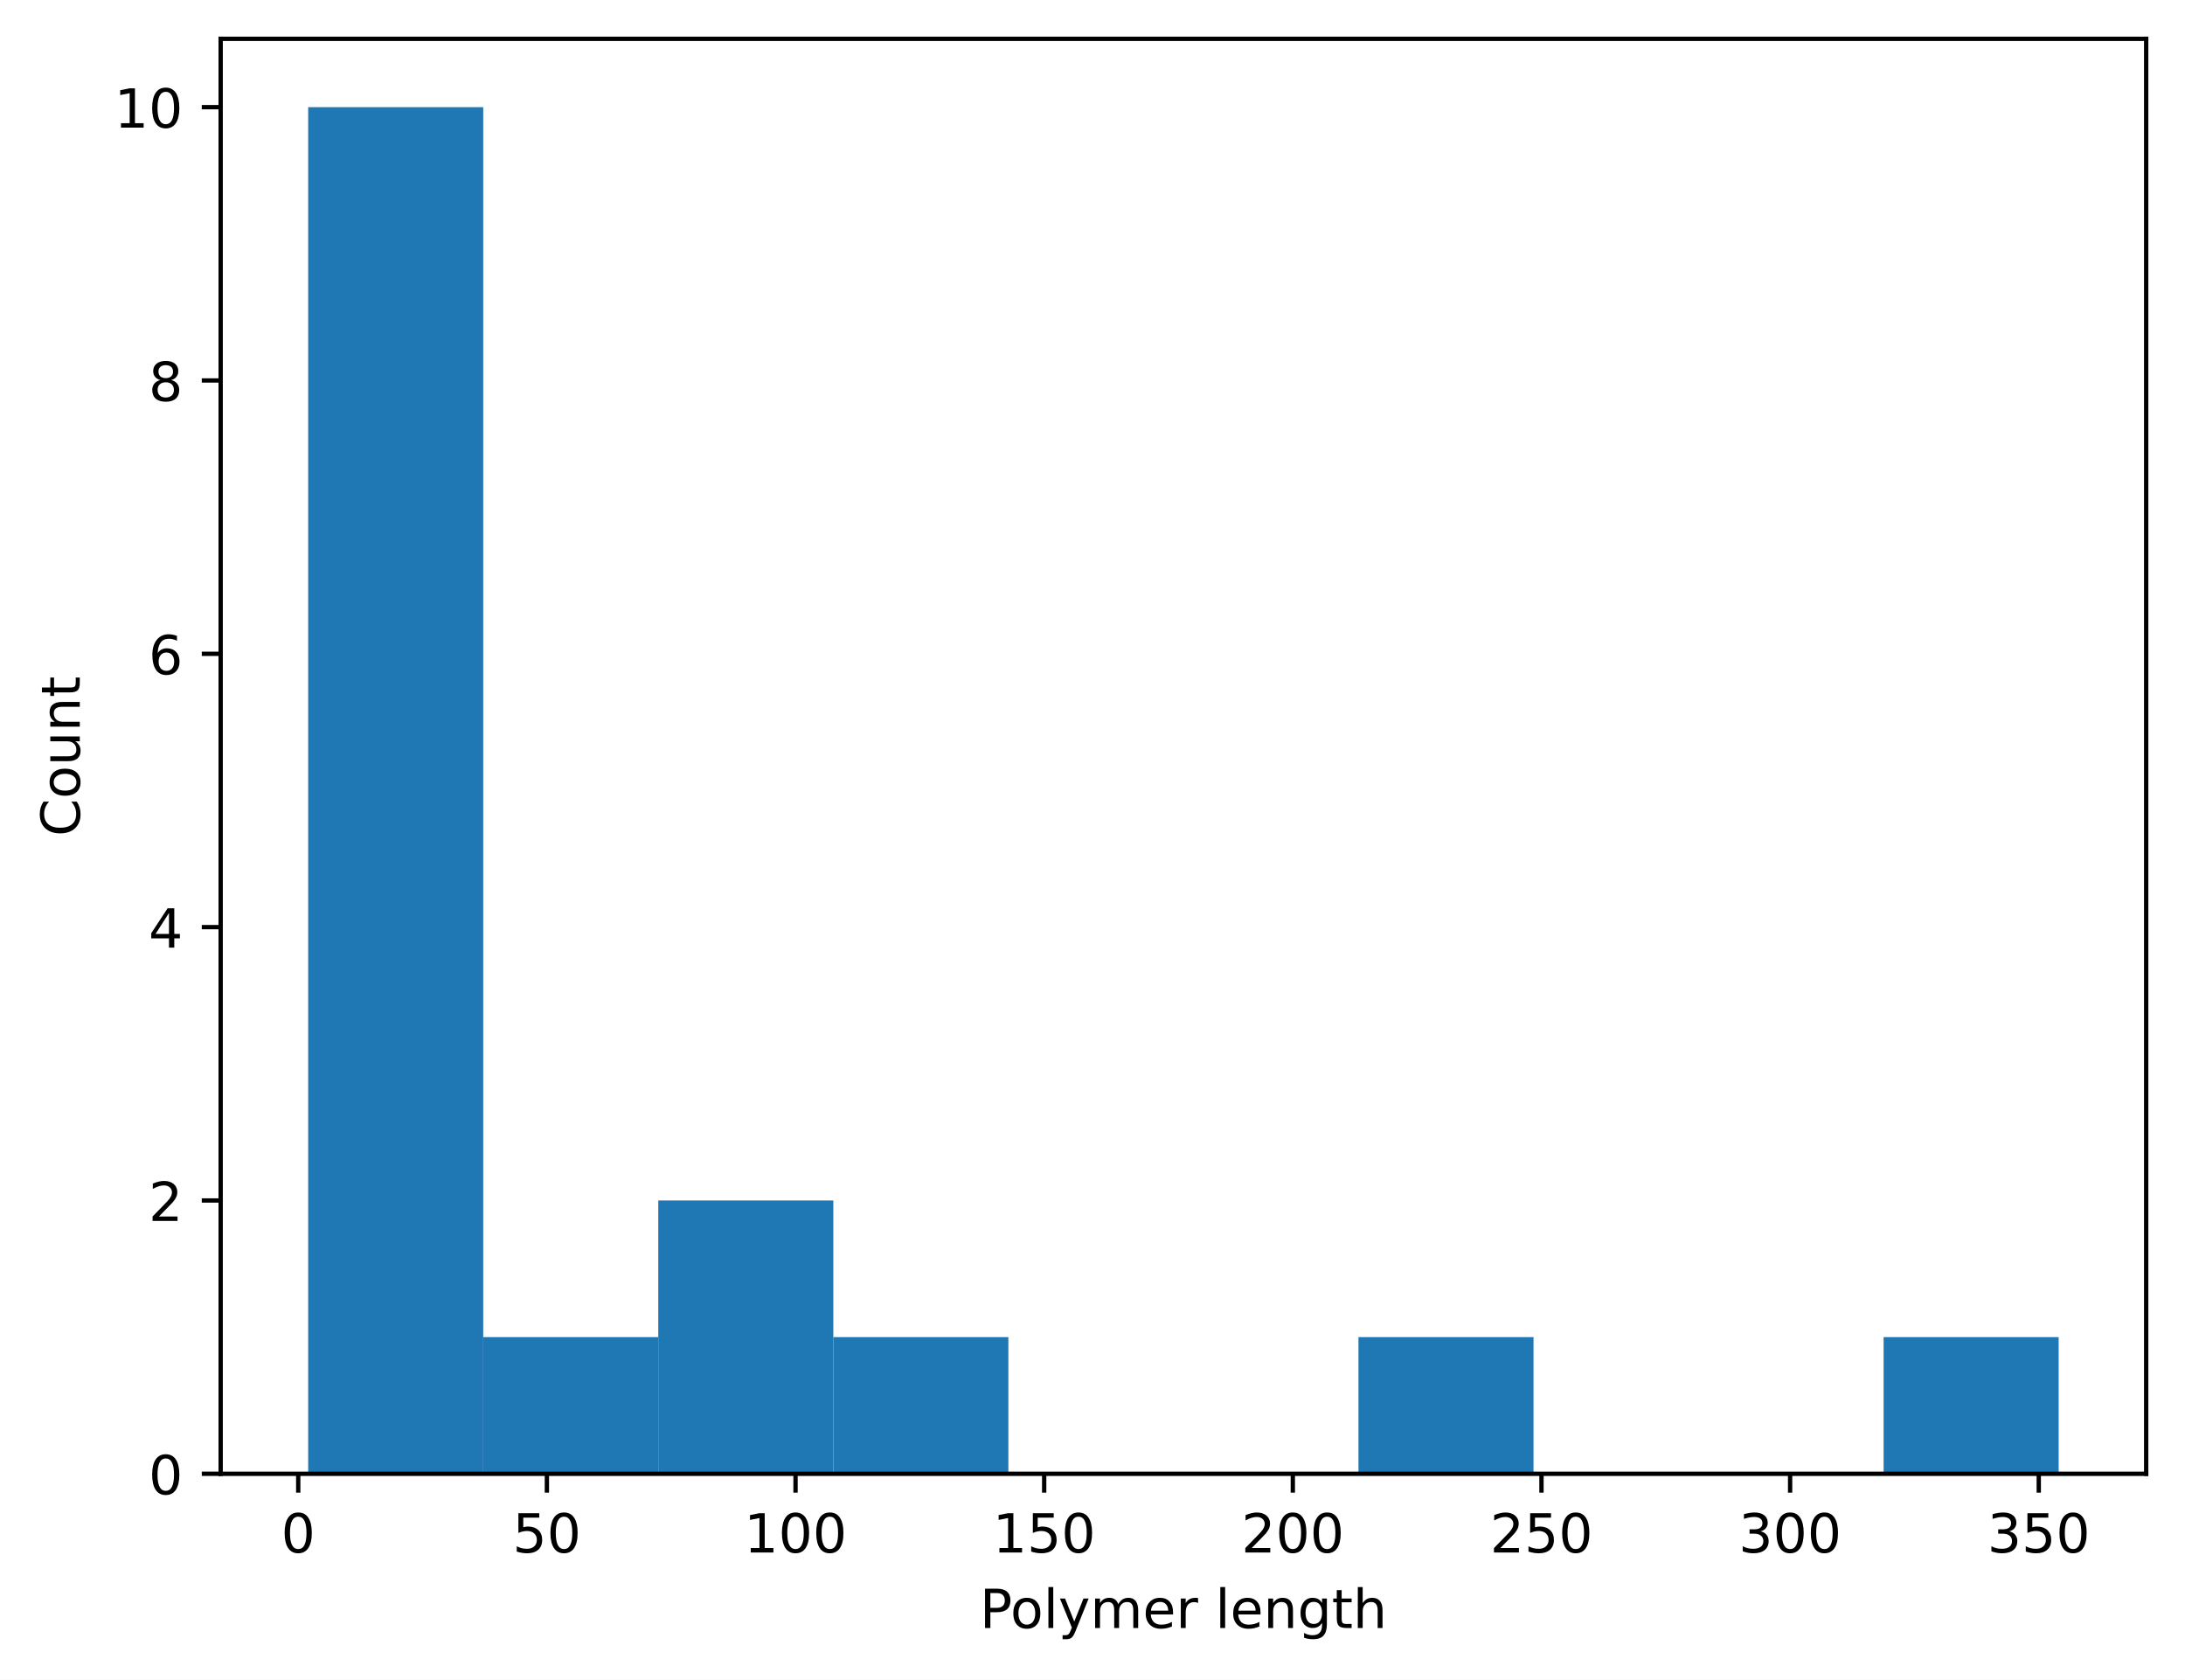
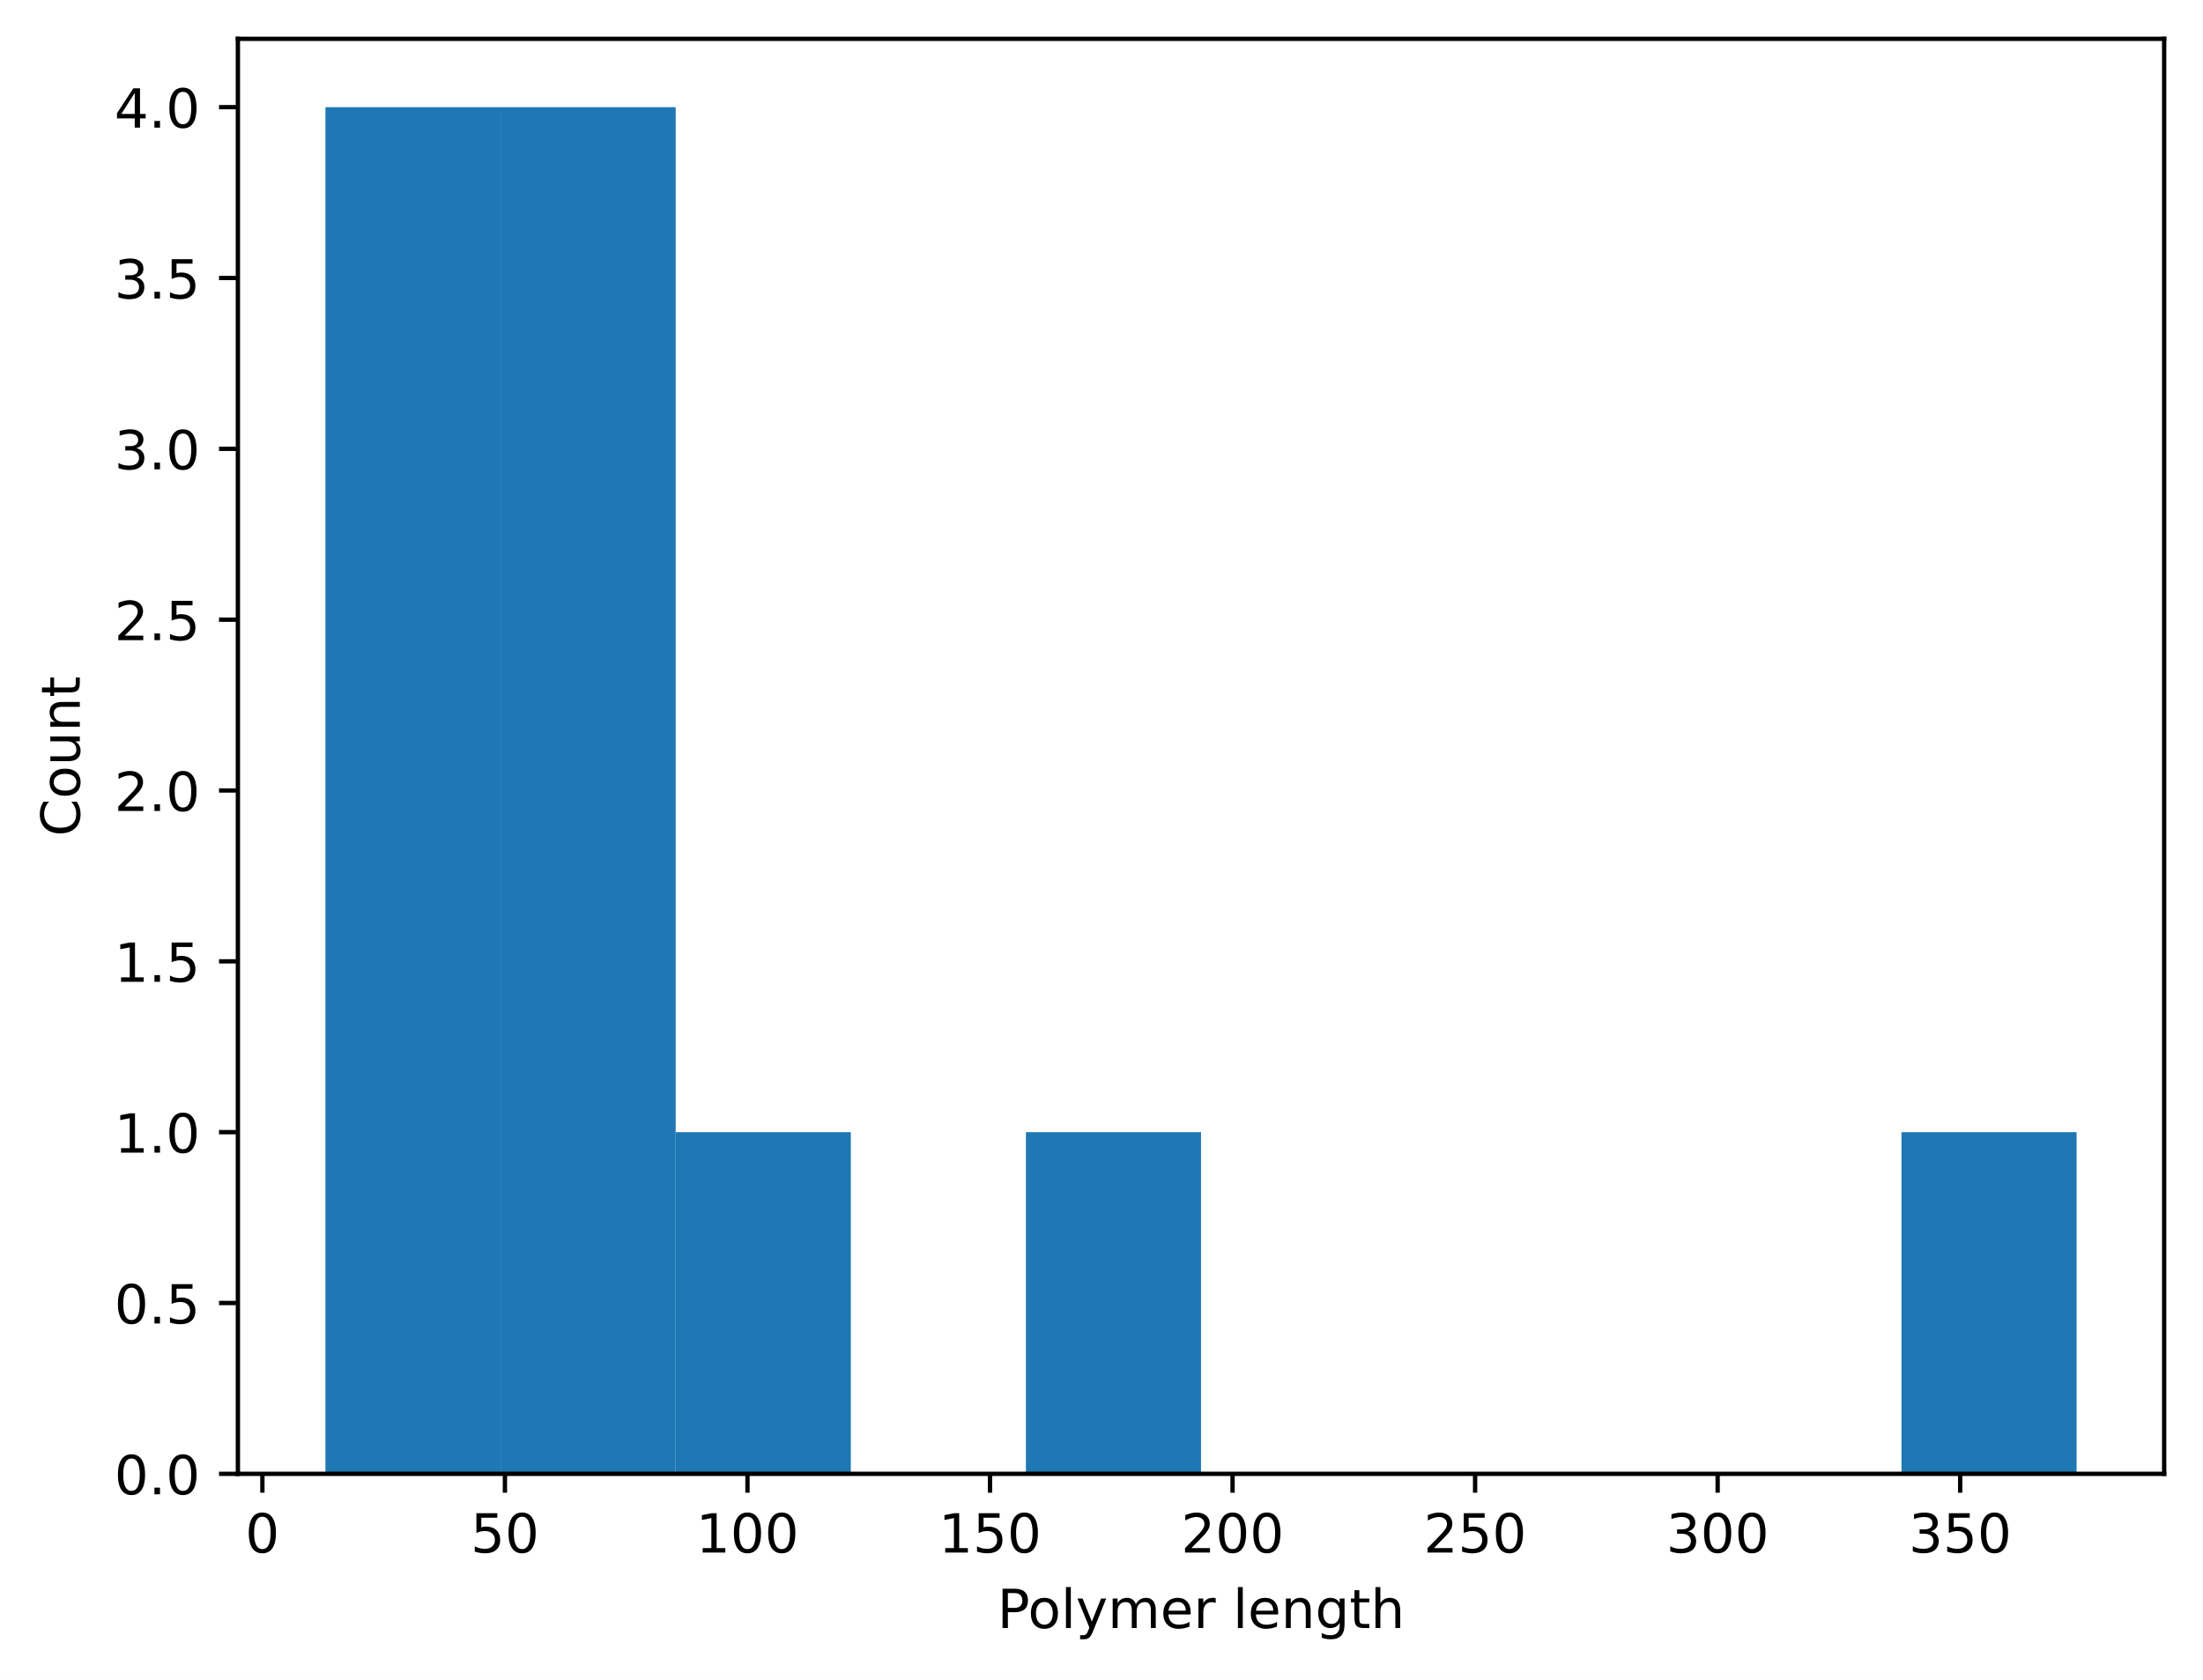
- <svg xmlns="http://www.w3.org/2000/svg" xmlns:xlink="http://www.w3.org/1999/xlink" width="405.245pt" height="311.513pt" viewBox="0 0 405.245 311.513" version="1.1">
+ <svg xmlns="http://www.w3.org/2000/svg" xmlns:xlink="http://www.w3.org/1999/xlink" width="408.423pt" height="311.513pt" viewBox="0 0 408.423 311.513" version="1.1">
  <defs>
    <style type="text/css">*{stroke-linejoin: round; stroke-linecap: butt}</style>
  </defs>
  <g id="figure_1">
    <g id="patch_1">
-       <path d="M 0 311.513  L 405.245 311.513  L 405.245 0  L 0 0  z " style="fill: #ffffff" />
+       <path d="M 0 311.513  L 408.423 311.513  L 408.423 0  L 0 0  z " style="fill: #ffffff" />
    </g>
    <g id="axes_1">
      <g id="patch_2">
-         <path d="M 40.925 273.312  L 398.045 273.312  L 398.045 7.2  L 40.925 7.2  z " style="fill: #ffffff" />
+         <path d="M 44.103 273.312  L 401.223 273.312  L 401.223 7.2  L 44.103 7.2  z " style="fill: #ffffff" />
      </g>
      <g id="patch_3">
-         <path d="M 57.158 273.312  L 89.623 273.312  L 89.623 19.872  L 57.158 19.872  z " clip-path="url(#pbf911265e2)" style="fill: #1f77b4" />
+         <path d="M 60.336 273.312  L 92.801 273.312  L 92.801 19.872  L 60.336 19.872  z " clip-path="url(#p13b871cee9)" style="fill: #1f77b4" />
      </g>
      <g id="patch_4">
-         <path d="M 89.623 273.312  L 122.089 273.312  L 122.089 247.968  L 89.623 247.968  z " clip-path="url(#pbf911265e2)" style="fill: #1f77b4" />
+         <path d="M 92.801 273.312  L 125.267 273.312  L 125.267 19.872  L 92.801 19.872  z " clip-path="url(#p13b871cee9)" style="fill: #1f77b4" />
      </g>
      <g id="patch_5">
-         <path d="M 122.089 273.312  L 154.554 273.312  L 154.554 222.624  L 122.089 222.624  z " clip-path="url(#pbf911265e2)" style="fill: #1f77b4" />
+         <path d="M 125.267 273.312  L 157.732 273.312  L 157.732 209.952  L 125.267 209.952  z " clip-path="url(#p13b871cee9)" style="fill: #1f77b4" />
      </g>
      <g id="patch_6">
-         <path d="M 154.554 273.312  L 187.02 273.312  L 187.02 247.968  L 154.554 247.968  z " clip-path="url(#pbf911265e2)" style="fill: #1f77b4" />
+         <path d="M 157.732 273.312  L 190.198 273.312  L 190.198 273.312  L 157.732 273.312  z " clip-path="url(#p13b871cee9)" style="fill: #1f77b4" />
      </g>
      <g id="patch_7">
-         <path d="M 187.02 273.312  L 219.485 273.312  L 219.485 273.312  L 187.02 273.312  z " clip-path="url(#pbf911265e2)" style="fill: #1f77b4" />
+         <path d="M 190.198 273.312  L 222.663 273.312  L 222.663 209.952  L 190.198 209.952  z " clip-path="url(#p13b871cee9)" style="fill: #1f77b4" />
      </g>
      <g id="patch_8">
-         <path d="M 219.485 273.312  L 251.95 273.312  L 251.95 273.312  L 219.485 273.312  z " clip-path="url(#pbf911265e2)" style="fill: #1f77b4" />
+         <path d="M 222.663 273.312  L 255.129 273.312  L 255.129 273.312  L 222.663 273.312  z " clip-path="url(#p13b871cee9)" style="fill: #1f77b4" />
      </g>
      <g id="patch_9">
-         <path d="M 251.95 273.312  L 284.416 273.312  L 284.416 247.968  L 251.95 247.968  z " clip-path="url(#pbf911265e2)" style="fill: #1f77b4" />
+         <path d="M 255.129 273.312  L 287.594 273.312  L 287.594 273.312  L 255.129 273.312  z " clip-path="url(#p13b871cee9)" style="fill: #1f77b4" />
      </g>
      <g id="patch_10">
-         <path d="M 284.416 273.312  L 316.881 273.312  L 316.881 273.312  L 284.416 273.312  z " clip-path="url(#pbf911265e2)" style="fill: #1f77b4" />
+         <path d="M 287.594 273.312  L 320.059 273.312  L 320.059 273.312  L 287.594 273.312  z " clip-path="url(#p13b871cee9)" style="fill: #1f77b4" />
      </g>
      <g id="patch_11">
-         <path d="M 316.881 273.312  L 349.347 273.312  L 349.347 273.312  L 316.881 273.312  z " clip-path="url(#pbf911265e2)" style="fill: #1f77b4" />
+         <path d="M 320.059 273.312  L 352.525 273.312  L 352.525 273.312  L 320.059 273.312  z " clip-path="url(#p13b871cee9)" style="fill: #1f77b4" />
      </g>
      <g id="patch_12">
-         <path d="M 349.347 273.312  L 381.812 273.312  L 381.812 247.968  L 349.347 247.968  z " clip-path="url(#pbf911265e2)" style="fill: #1f77b4" />
+         <path d="M 352.525 273.312  L 384.99 273.312  L 384.99 209.952  L 352.525 209.952  z " clip-path="url(#p13b871cee9)" style="fill: #1f77b4" />
      </g>
      <g id="matplotlib.axis_1">
        <g id="xtick_1">
          <g id="line2d_1">
            <defs>
-               <path id="me33f255005" d="M 0 0  L 0 3.5  " style="stroke: #000000; stroke-width: 0.8" />
+               <path id="m0b657fe5da" d="M 0 0  L 0 3.5  " style="stroke: #000000; stroke-width: 0.8" />
            </defs>
            <g>
-               <use xlink:href="#me33f255005" x="55.313" y="273.312" style="stroke: #000000; stroke-width: 0.8" />
+               <use xlink:href="#m0b657fe5da" x="48.645" y="273.312" style="stroke: #000000; stroke-width: 0.8" />
            </g>
          </g>
          <g id="text_1">
-             <g transform="translate(52.13185 287.9097) scale(0.1 -0.1)">
+             <g transform="translate(45.46344 287.9097) scale(0.1 -0.1)">
              <defs>
                <path id="DejaVuSans-13" d="M 2034 4250  Q 1547 4250 1301 3770  Q 1056 3291 1056 2328  Q 1056 1369 1301 889  Q 1547 409 2034 409  Q 2525 409 2770 889  Q 3016 1369 3016 2328  Q 3016 3291 2770 3770  Q 2525 4250 2034 4250  z M 2034 4750  Q 2819 4750 3233 4129  Q 3647 3509 3647 2328  Q 3647 1150 3233 529  Q 2819 -91 2034 -91  Q 1250 -91 836 529  Q 422 1150 422 2328  Q 422 3509 836 4129  Q 1250 4750 2034 4750  z " transform="scale(0.015625)" />
              </defs>
              <use xlink:href="#DejaVuSans-13" />
            </g>
          </g>
        </g>
        <g id="xtick_2">
          <g id="line2d_2">
            <g>
-               <use xlink:href="#me33f255005" x="101.429" y="273.312" style="stroke: #000000; stroke-width: 0.8" />
+               <use xlink:href="#m0b657fe5da" x="93.611" y="273.312" style="stroke: #000000; stroke-width: 0.8" />
            </g>
          </g>
          <g id="text_2">
-             <g transform="translate(95.0663 287.9097) scale(0.1 -0.1)">
+             <g transform="translate(87.24819 287.9097) scale(0.1 -0.1)">
              <defs>
                <path id="DejaVuSans-18" d="M 691 4666  L 3169 4666  L 3169 4134  L 1269 4134  L 1269 2991  Q 1406 3038 1543 3061  Q 1681 3084 1819 3084  Q 2600 3084 3056 2656  Q 3513 2228 3513 1497  Q 3513 744 3044 326  Q 2575 -91 1722 -91  Q 1428 -91 1123 -41  Q 819 9 494 109  L 494 744  Q 775 591 1075 516  Q 1375 441 1709 441  Q 2250 441 2565 725  Q 2881 1009 2881 1497  Q 2881 1984 2565 2268  Q 2250 2553 1709 2553  Q 1456 2553 1204 2497  Q 953 2441 691 2322  L 691 4666  z " transform="scale(0.015625)" />
              </defs>
              <use xlink:href="#DejaVuSans-18" />
              <use xlink:href="#DejaVuSans-13" transform="translate(63.625 0)" />
            </g>
          </g>
        </g>
        <g id="xtick_3">
          <g id="line2d_3">
            <g>
-               <use xlink:href="#me33f255005" x="147.545" y="273.312" style="stroke: #000000; stroke-width: 0.8" />
+               <use xlink:href="#m0b657fe5da" x="138.577" y="273.312" style="stroke: #000000; stroke-width: 0.8" />
            </g>
          </g>
          <g id="text_3">
-             <g transform="translate(138.0008 287.9097) scale(0.1 -0.1)">
+             <g transform="translate(129.0329 287.9097) scale(0.1 -0.1)">
              <defs>
                <path id="DejaVuSans-14" d="M 794 531  L 1825 531  L 1825 4091  L 703 3866  L 703 4441  L 1819 4666  L 2450 4666  L 2450 531  L 3481 531  L 3481 0  L 794 0  L 794 531  z " transform="scale(0.015625)" />
              </defs>
              <use xlink:href="#DejaVuSans-14" />
              <use xlink:href="#DejaVuSans-13" transform="translate(63.625 0)" />
              <use xlink:href="#DejaVuSans-13" transform="translate(127.25 0)" />
            </g>
          </g>
        </g>
        <g id="xtick_4">
          <g id="line2d_4">
            <g>
-               <use xlink:href="#me33f255005" x="193.66" y="273.312" style="stroke: #000000; stroke-width: 0.8" />
+               <use xlink:href="#m0b657fe5da" x="183.543" y="273.312" style="stroke: #000000; stroke-width: 0.8" />
            </g>
          </g>
          <g id="text_4">
-             <g transform="translate(184.1165 287.9097) scale(0.1 -0.1)">
+             <g transform="translate(173.999 287.9097) scale(0.1 -0.1)">
              <use xlink:href="#DejaVuSans-14" />
              <use xlink:href="#DejaVuSans-18" transform="translate(63.625 0)" />
              <use xlink:href="#DejaVuSans-13" transform="translate(127.25 0)" />
            </g>
          </g>
        </g>
        <g id="xtick_5">
          <g id="line2d_5">
            <g>
-               <use xlink:href="#me33f255005" x="239.776" y="273.312" style="stroke: #000000; stroke-width: 0.8" />
+               <use xlink:href="#m0b657fe5da" x="228.509" y="273.312" style="stroke: #000000; stroke-width: 0.8" />
            </g>
          </g>
          <g id="text_5">
-             <g transform="translate(230.2322 287.9097) scale(0.1 -0.1)">
+             <g transform="translate(218.965 287.9097) scale(0.1 -0.1)">
              <defs>
                <path id="DejaVuSans-15" d="M 1228 531  L 3431 531  L 3431 0  L 469 0  L 469 531  Q 828 903 1448 1529  Q 2069 2156 2228 2338  Q 2531 2678 2651 2914  Q 2772 3150 2772 3378  Q 2772 3750 2511 3984  Q 2250 4219 1831 4219  Q 1534 4219 1204 4116  Q 875 4013 500 3803  L 500 4441  Q 881 4594 1212 4672  Q 1544 4750 1819 4750  Q 2544 4750 2975 4387  Q 3406 4025 3406 3419  Q 3406 3131 3298 2873  Q 3191 2616 2906 2266  Q 2828 2175 2409 1742  Q 1991 1309 1228 531  z " transform="scale(0.015625)" />
              </defs>
              <use xlink:href="#DejaVuSans-15" />
              <use xlink:href="#DejaVuSans-13" transform="translate(63.625 0)" />
              <use xlink:href="#DejaVuSans-13" transform="translate(127.25 0)" />
            </g>
          </g>
        </g>
        <g id="xtick_6">
          <g id="line2d_6">
            <g>
-               <use xlink:href="#me33f255005" x="285.892" y="273.312" style="stroke: #000000; stroke-width: 0.8" />
+               <use xlink:href="#m0b657fe5da" x="273.475" y="273.312" style="stroke: #000000; stroke-width: 0.8" />
            </g>
          </g>
          <g id="text_6">
-             <g transform="translate(276.3479 287.9097) scale(0.1 -0.1)">
+             <g transform="translate(263.931 287.9097) scale(0.1 -0.1)">
              <use xlink:href="#DejaVuSans-15" />
              <use xlink:href="#DejaVuSans-18" transform="translate(63.625 0)" />
              <use xlink:href="#DejaVuSans-13" transform="translate(127.25 0)" />
            </g>
          </g>
        </g>
        <g id="xtick_7">
          <g id="line2d_7">
            <g>
-               <use xlink:href="#me33f255005" x="332.007" y="273.312" style="stroke: #000000; stroke-width: 0.8" />
+               <use xlink:href="#m0b657fe5da" x="318.441" y="273.312" style="stroke: #000000; stroke-width: 0.8" />
            </g>
          </g>
          <g id="text_7">
-             <g transform="translate(322.4636 287.9097) scale(0.1 -0.1)">
+             <g transform="translate(308.897 287.9097) scale(0.1 -0.1)">
              <defs>
                <path id="DejaVuSans-16" d="M 2597 2516  Q 3050 2419 3304 2112  Q 3559 1806 3559 1356  Q 3559 666 3084 287  Q 2609 -91 1734 -91  Q 1441 -91 1130 -33  Q 819 25 488 141  L 488 750  Q 750 597 1062 519  Q 1375 441 1716 441  Q 2309 441 2620 675  Q 2931 909 2931 1356  Q 2931 1769 2642 2001  Q 2353 2234 1838 2234  L 1294 2234  L 1294 2753  L 1863 2753  Q 2328 2753 2575 2939  Q 2822 3125 2822 3475  Q 2822 3834 2567 4026  Q 2313 4219 1838 4219  Q 1578 4219 1281 4162  Q 984 4106 628 3988  L 628 4550  Q 988 4650 1302 4700  Q 1616 4750 1894 4750  Q 2613 4750 3031 4423  Q 3450 4097 3450 3541  Q 3450 3153 3228 2886  Q 3006 2619 2597 2516  z " transform="scale(0.015625)" />
              </defs>
              <use xlink:href="#DejaVuSans-16" />
              <use xlink:href="#DejaVuSans-13" transform="translate(63.625 0)" />
              <use xlink:href="#DejaVuSans-13" transform="translate(127.25 0)" />
            </g>
          </g>
        </g>
        <g id="xtick_8">
          <g id="line2d_8">
            <g>
-               <use xlink:href="#me33f255005" x="378.123" y="273.312" style="stroke: #000000; stroke-width: 0.8" />
+               <use xlink:href="#m0b657fe5da" x="363.407" y="273.312" style="stroke: #000000; stroke-width: 0.8" />
            </g>
          </g>
          <g id="text_8">
-             <g transform="translate(368.5793 287.9097) scale(0.1 -0.1)">
+             <g transform="translate(353.863 287.9097) scale(0.1 -0.1)">
              <use xlink:href="#DejaVuSans-16" />
              <use xlink:href="#DejaVuSans-18" transform="translate(63.625 0)" />
              <use xlink:href="#DejaVuSans-13" transform="translate(127.25 0)" />
            </g>
          </g>
        </g>
        <g id="text_9">
-           <g transform="translate(181.7116 301.9104) scale(0.1 -0.1)">
+           <g transform="translate(184.8897 301.9104) scale(0.1 -0.1)">
            <defs>
              <path id="DejaVuSans-33" d="M 1259 4147  L 1259 2394  L 2053 2394  Q 2494 2394 2734 2622  Q 2975 2850 2975 3272  Q 2975 3691 2734 3919  Q 2494 4147 2053 4147  L 1259 4147  z M 628 4666  L 2053 4666  Q 2838 4666 3239 4311  Q 3641 3956 3641 3272  Q 3641 2581 3239 2228  Q 2838 1875 2053 1875  L 1259 1875  L 1259 0  L 628 0  L 628 4666  z " transform="scale(0.015625)" />
              <path id="DejaVuSans-52" d="M 1959 3097  Q 1497 3097 1228 2736  Q 959 2375 959 1747  Q 959 1119 1226 758  Q 1494 397 1959 397  Q 2419 397 2687 759  Q 2956 1122 2956 1747  Q 2956 2369 2687 2733  Q 2419 3097 1959 3097  z M 1959 3584  Q 2709 3584 3137 3096  Q 3566 2609 3566 1747  Q 3566 888 3137 398  Q 2709 -91 1959 -91  Q 1206 -91 779 398  Q 353 888 353 1747  Q 353 2609 779 3096  Q 1206 3584 1959 3584  z " transform="scale(0.015625)" />
              <path id="DejaVuSans-4f" d="M 603 4863  L 1178 4863  L 1178 0  L 603 0  L 603 4863  z " transform="scale(0.015625)" />
              <path id="DejaVuSans-5c" d="M 2059 -325  Q 1816 -950 1584 -1140  Q 1353 -1331 966 -1331  L 506 -1331  L 506 -850  L 844 -850  Q 1081 -850 1212 -737  Q 1344 -625 1503 -206  L 1606 56  L 191 3500  L 800 3500  L 1894 763  L 2988 3500  L 3597 3500  L 2059 -325  z " transform="scale(0.015625)" />
              <path id="DejaVuSans-50" d="M 3328 2828  Q 3544 3216 3844 3400  Q 4144 3584 4550 3584  Q 5097 3584 5394 3201  Q 5691 2819 5691 2113  L 5691 0  L 5113 0  L 5113 2094  Q 5113 2597 4934 2840  Q 4756 3084 4391 3084  Q 3944 3084 3684 2787  Q 3425 2491 3425 1978  L 3425 0  L 2847 0  L 2847 2094  Q 2847 2600 2669 2842  Q 2491 3084 2119 3084  Q 1678 3084 1418 2786  Q 1159 2488 1159 1978  L 1159 0  L 581 0  L 581 3500  L 1159 3500  L 1159 2956  Q 1356 3278 1631 3431  Q 1906 3584 2284 3584  Q 2666 3584 2933 3390  Q 3200 3197 3328 2828  z " transform="scale(0.015625)" />
              <path id="DejaVuSans-48" d="M 3597 1894  L 3597 1613  L 953 1613  Q 991 1019 1311 708  Q 1631 397 2203 397  Q 2534 397 2845 478  Q 3156 559 3463 722  L 3463 178  Q 3153 47 2828 -22  Q 2503 -91 2169 -91  Q 1331 -91 842 396  Q 353 884 353 1716  Q 353 2575 817 3079  Q 1281 3584 2069 3584  Q 2775 3584 3186 3129  Q 3597 2675 3597 1894  z M 3022 2063  Q 3016 2534 2758 2815  Q 2500 3097 2075 3097  Q 1594 3097 1305 2825  Q 1016 2553 972 2059  L 3022 2063  z " transform="scale(0.015625)" />
              <path id="DejaVuSans-55" d="M 2631 2963  Q 2534 3019 2420 3045  Q 2306 3072 2169 3072  Q 1681 3072 1420 2755  Q 1159 2438 1159 1844  L 1159 0  L 581 0  L 581 3500  L 1159 3500  L 1159 2956  Q 1341 3275 1631 3429  Q 1922 3584 2338 3584  Q 2397 3584 2469 3576  Q 2541 3569 2628 3553  L 2631 2963  z " transform="scale(0.015625)" />
              <path id="DejaVuSans-3" transform="scale(0.015625)" />
              <path id="DejaVuSans-51" d="M 3513 2113  L 3513 0  L 2938 0  L 2938 2094  Q 2938 2591 2744 2837  Q 2550 3084 2163 3084  Q 1697 3084 1428 2787  Q 1159 2491 1159 1978  L 1159 0  L 581 0  L 581 3500  L 1159 3500  L 1159 2956  Q 1366 3272 1645 3428  Q 1925 3584 2291 3584  Q 2894 3584 3203 3211  Q 3513 2838 3513 2113  z " transform="scale(0.015625)" />
              <path id="DejaVuSans-4a" d="M 2906 1791  Q 2906 2416 2648 2759  Q 2391 3103 1925 3103  Q 1463 3103 1205 2759  Q 947 2416 947 1791  Q 947 1169 1205 825  Q 1463 481 1925 481  Q 2391 481 2648 825  Q 2906 1169 2906 1791  z M 3481 434  Q 3481 -459 3084 -895  Q 2688 -1331 1869 -1331  Q 1566 -1331 1297 -1286  Q 1028 -1241 775 -1147  L 775 -588  Q 1028 -725 1275 -790  Q 1522 -856 1778 -856  Q 2344 -856 2625 -561  Q 2906 -266 2906 331  L 2906 616  Q 2728 306 2450 153  Q 2172 0 1784 0  Q 1141 0 747 490  Q 353 981 353 1791  Q 353 2603 747 3093  Q 1141 3584 1784 3584  Q 2172 3584 2450 3431  Q 2728 3278 2906 2969  L 2906 3500  L 3481 3500  L 3481 434  z " transform="scale(0.015625)" />
              <path id="DejaVuSans-57" d="M 1172 4494  L 1172 3500  L 2356 3500  L 2356 3053  L 1172 3053  L 1172 1153  Q 1172 725 1289 603  Q 1406 481 1766 481  L 2356 481  L 2356 0  L 1766 0  Q 1100 0 847 248  Q 594 497 594 1153  L 594 3053  L 172 3053  L 172 3500  L 594 3500  L 594 4494  L 1172 4494  z " transform="scale(0.015625)" />
              <path id="DejaVuSans-4b" d="M 3513 2113  L 3513 0  L 2938 0  L 2938 2094  Q 2938 2591 2744 2837  Q 2550 3084 2163 3084  Q 1697 3084 1428 2787  Q 1159 2491 1159 1978  L 1159 0  L 581 0  L 581 4863  L 1159 4863  L 1159 2956  Q 1366 3272 1645 3428  Q 1925 3584 2291 3584  Q 2894 3584 3203 3211  Q 3513 2838 3513 2113  z " transform="scale(0.015625)" />
            </defs>
            <use xlink:href="#DejaVuSans-33" />
            <use xlink:href="#DejaVuSans-52" transform="translate(56.73438 0)" />
            <use xlink:href="#DejaVuSans-4f" transform="translate(117.9219 0)" />
            <use xlink:href="#DejaVuSans-5c" transform="translate(145.7031 0)" />
            <use xlink:href="#DejaVuSans-50" transform="translate(204.8906 0)" />
            <use xlink:href="#DejaVuSans-48" transform="translate(302.2969 0)" />
            <use xlink:href="#DejaVuSans-55" transform="translate(363.8281 0)" />
            <use xlink:href="#DejaVuSans-3" transform="translate(404.9375 0)" />
            <use xlink:href="#DejaVuSans-4f" transform="translate(436.7188 0)" />
            <use xlink:href="#DejaVuSans-48" transform="translate(464.5 0)" />
            <use xlink:href="#DejaVuSans-51" transform="translate(526.0312 0)" />
            <use xlink:href="#DejaVuSans-4a" transform="translate(589.4062 0)" />
            <use xlink:href="#DejaVuSans-57" transform="translate(652.8906 0)" />
            <use xlink:href="#DejaVuSans-4b" transform="translate(692.0938 0)" />
          </g>
        </g>
      </g>
      <g id="matplotlib.axis_2">
        <g id="ytick_1">
          <g id="line2d_9">
            <defs>
-               <path id="m5632bf2919" d="M 0 0  L -3.5 0  " style="stroke: #000000; stroke-width: 0.8" />
+               <path id="m110cb512e0" d="M 0 0  L -3.5 0  " style="stroke: #000000; stroke-width: 0.8" />
            </defs>
            <g>
-               <use xlink:href="#m5632bf2919" x="40.925" y="273.312" style="stroke: #000000; stroke-width: 0.8" />
+               <use xlink:href="#m110cb512e0" x="44.103" y="273.312" style="stroke: #000000; stroke-width: 0.8" />
            </g>
          </g>
          <g id="text_10">
-             <g transform="translate(27.5625 277.1108) scale(0.1 -0.1)">
+             <g transform="translate(21.2 277.1108) scale(0.1 -0.1)">
+               <defs>
+                 <path id="DejaVuSans-11" d="M 684 794  L 1344 794  L 1344 0  L 684 0  L 684 794  z " transform="scale(0.015625)" />
+               </defs>
              <use xlink:href="#DejaVuSans-13" />
+               <use xlink:href="#DejaVuSans-11" transform="translate(63.625 0)" />
+               <use xlink:href="#DejaVuSans-13" transform="translate(95.40625 0)" />
            </g>
          </g>
        </g>
        <g id="ytick_2">
          <g id="line2d_10">
            <g>
-               <use xlink:href="#m5632bf2919" x="40.925" y="222.624" style="stroke: #000000; stroke-width: 0.8" />
+               <use xlink:href="#m110cb512e0" x="44.103" y="241.632" style="stroke: #000000; stroke-width: 0.8" />
            </g>
          </g>
          <g id="text_11">
-             <g transform="translate(27.5625 226.4228) scale(0.1 -0.1)">
-               <use xlink:href="#DejaVuSans-15" />
+             <g transform="translate(21.2 245.4308) scale(0.1 -0.1)">
+               <use xlink:href="#DejaVuSans-13" />
+               <use xlink:href="#DejaVuSans-11" transform="translate(63.625 0)" />
+               <use xlink:href="#DejaVuSans-18" transform="translate(95.40625 0)" />
            </g>
          </g>
        </g>
        <g id="ytick_3">
          <g id="line2d_11">
            <g>
-               <use xlink:href="#m5632bf2919" x="40.925" y="171.936" style="stroke: #000000; stroke-width: 0.8" />
+               <use xlink:href="#m110cb512e0" x="44.103" y="209.952" style="stroke: #000000; stroke-width: 0.8" />
            </g>
          </g>
          <g id="text_12">
-             <g transform="translate(27.5625 175.7348) scale(0.1 -0.1)">
-               <defs>
-                 <path id="DejaVuSans-17" d="M 2419 4116  L 825 1625  L 2419 1625  L 2419 4116  z M 2253 4666  L 3047 4666  L 3047 1625  L 3713 1625  L 3713 1100  L 3047 1100  L 3047 0  L 2419 0  L 2419 1100  L 313 1100  L 313 1709  L 2253 4666  z " transform="scale(0.015625)" />
-               </defs>
-               <use xlink:href="#DejaVuSans-17" />
+             <g transform="translate(21.2 213.7508) scale(0.1 -0.1)">
+               <use xlink:href="#DejaVuSans-14" />
+               <use xlink:href="#DejaVuSans-11" transform="translate(63.625 0)" />
+               <use xlink:href="#DejaVuSans-13" transform="translate(95.40625 0)" />
            </g>
          </g>
        </g>
        <g id="ytick_4">
          <g id="line2d_12">
            <g>
-               <use xlink:href="#m5632bf2919" x="40.925" y="121.248" style="stroke: #000000; stroke-width: 0.8" />
+               <use xlink:href="#m110cb512e0" x="44.103" y="178.272" style="stroke: #000000; stroke-width: 0.8" />
            </g>
          </g>
          <g id="text_13">
-             <g transform="translate(27.5625 125.0468) scale(0.1 -0.1)">
-               <defs>
-                 <path id="DejaVuSans-19" d="M 2113 2584  Q 1688 2584 1439 2293  Q 1191 2003 1191 1497  Q 1191 994 1439 701  Q 1688 409 2113 409  Q 2538 409 2786 701  Q 3034 994 3034 1497  Q 3034 2003 2786 2293  Q 2538 2584 2113 2584  z M 3366 4563  L 3366 3988  Q 3128 4100 2886 4159  Q 2644 4219 2406 4219  Q 1781 4219 1451 3797  Q 1122 3375 1075 2522  Q 1259 2794 1537 2939  Q 1816 3084 2150 3084  Q 2853 3084 3261 2657  Q 3669 2231 3669 1497  Q 3669 778 3244 343  Q 2819 -91 2113 -91  Q 1303 -91 875 529  Q 447 1150 447 2328  Q 447 3434 972 4092  Q 1497 4750 2381 4750  Q 2619 4750 2861 4703  Q 3103 4656 3366 4563  z " transform="scale(0.015625)" />
-               </defs>
-               <use xlink:href="#DejaVuSans-19" />
+             <g transform="translate(21.2 182.0708) scale(0.1 -0.1)">
+               <use xlink:href="#DejaVuSans-14" />
+               <use xlink:href="#DejaVuSans-11" transform="translate(63.625 0)" />
+               <use xlink:href="#DejaVuSans-18" transform="translate(95.40625 0)" />
            </g>
          </g>
        </g>
        <g id="ytick_5">
          <g id="line2d_13">
            <g>
-               <use xlink:href="#m5632bf2919" x="40.925" y="70.56" style="stroke: #000000; stroke-width: 0.8" />
+               <use xlink:href="#m110cb512e0" x="44.103" y="146.592" style="stroke: #000000; stroke-width: 0.8" />
            </g>
          </g>
          <g id="text_14">
-             <g transform="translate(27.5625 74.35883) scale(0.1 -0.1)">
-               <defs>
-                 <path id="DejaVuSans-1b" d="M 2034 2216  Q 1584 2216 1326 1975  Q 1069 1734 1069 1313  Q 1069 891 1326 650  Q 1584 409 2034 409  Q 2484 409 2743 651  Q 3003 894 3003 1313  Q 3003 1734 2745 1975  Q 2488 2216 2034 2216  z M 1403 2484  Q 997 2584 770 2862  Q 544 3141 544 3541  Q 544 4100 942 4425  Q 1341 4750 2034 4750  Q 2731 4750 3128 4425  Q 3525 4100 3525 3541  Q 3525 3141 3298 2862  Q 3072 2584 2669 2484  Q 3125 2378 3379 2068  Q 3634 1759 3634 1313  Q 3634 634 3220 271  Q 2806 -91 2034 -91  Q 1263 -91 848 271  Q 434 634 434 1313  Q 434 1759 690 2068  Q 947 2378 1403 2484  z M 1172 3481  Q 1172 3119 1398 2916  Q 1625 2713 2034 2713  Q 2441 2713 2670 2916  Q 2900 3119 2900 3481  Q 2900 3844 2670 4047  Q 2441 4250 2034 4250  Q 1625 4250 1398 4047  Q 1172 3844 1172 3481  z " transform="scale(0.015625)" />
-               </defs>
-               <use xlink:href="#DejaVuSans-1b" />
+             <g transform="translate(21.2 150.3908) scale(0.1 -0.1)">
+               <use xlink:href="#DejaVuSans-15" />
+               <use xlink:href="#DejaVuSans-11" transform="translate(63.625 0)" />
+               <use xlink:href="#DejaVuSans-13" transform="translate(95.40625 0)" />
            </g>
          </g>
        </g>
        <g id="ytick_6">
          <g id="line2d_14">
            <g>
-               <use xlink:href="#m5632bf2919" x="40.925" y="19.872" style="stroke: #000000; stroke-width: 0.8" />
+               <use xlink:href="#m110cb512e0" x="44.103" y="114.912" style="stroke: #000000; stroke-width: 0.8" />
            </g>
          </g>
          <g id="text_15">
+             <g transform="translate(21.2 118.7108) scale(0.1 -0.1)">
+               <use xlink:href="#DejaVuSans-15" />
+               <use xlink:href="#DejaVuSans-11" transform="translate(63.625 0)" />
+               <use xlink:href="#DejaVuSans-18" transform="translate(95.40625 0)" />
+             </g>
+           </g>
+         </g>
+         <g id="ytick_7">
+           <g id="line2d_15">
+             <g>
+               <use xlink:href="#m110cb512e0" x="44.103" y="83.232" style="stroke: #000000; stroke-width: 0.8" />
+             </g>
+           </g>
+           <g id="text_16">
+             <g transform="translate(21.2 87.03083) scale(0.1 -0.1)">
+               <use xlink:href="#DejaVuSans-16" />
+               <use xlink:href="#DejaVuSans-11" transform="translate(63.625 0)" />
+               <use xlink:href="#DejaVuSans-13" transform="translate(95.40625 0)" />
+             </g>
+           </g>
+         </g>
+         <g id="ytick_8">
+           <g id="line2d_16">
+             <g>
+               <use xlink:href="#m110cb512e0" x="44.103" y="51.552" style="stroke: #000000; stroke-width: 0.8" />
+             </g>
+           </g>
+           <g id="text_17">
+             <g transform="translate(21.2 55.35083) scale(0.1 -0.1)">
+               <use xlink:href="#DejaVuSans-16" />
+               <use xlink:href="#DejaVuSans-11" transform="translate(63.625 0)" />
+               <use xlink:href="#DejaVuSans-18" transform="translate(95.40625 0)" />
+             </g>
+           </g>
+         </g>
+         <g id="ytick_9">
+           <g id="line2d_17">
+             <g>
+               <use xlink:href="#m110cb512e0" x="44.103" y="19.872" style="stroke: #000000; stroke-width: 0.8" />
+             </g>
+           </g>
+           <g id="text_18">
            <g transform="translate(21.2 23.67083) scale(0.1 -0.1)">
-               <use xlink:href="#DejaVuSans-14" />
-               <use xlink:href="#DejaVuSans-13" transform="translate(63.625 0)" />
-             </g>
-           </g>
-         </g>
-         <g id="text_16">
+               <defs>
+                 <path id="DejaVuSans-17" d="M 2419 4116  L 825 1625  L 2419 1625  L 2419 4116  z M 2253 4666  L 3047 4666  L 3047 1625  L 3713 1625  L 3713 1100  L 3047 1100  L 3047 0  L 2419 0  L 2419 1100  L 313 1100  L 313 1709  L 2253 4666  z " transform="scale(0.015625)" />
+               </defs>
+               <use xlink:href="#DejaVuSans-17" />
+               <use xlink:href="#DejaVuSans-11" transform="translate(63.625 0)" />
+               <use xlink:href="#DejaVuSans-13" transform="translate(95.40625 0)" />
+             </g>
+           </g>
+         </g>
+         <g id="text_19">
          <g transform="translate(14.79766 155.1044) rotate(-90) scale(0.1 -0.1)">
            <defs>
              <path id="DejaVuSans-26" d="M 4122 4306  L 4122 3641  Q 3803 3938 3442 4084  Q 3081 4231 2675 4231  Q 1875 4231 1450 3742  Q 1025 3253 1025 2328  Q 1025 1406 1450 917  Q 1875 428 2675 428  Q 3081 428 3442 575  Q 3803 722 4122 1019  L 4122 359  Q 3791 134 3420 21  Q 3050 -91 2638 -91  Q 1578 -91 968 557  Q 359 1206 359 2328  Q 359 3453 968 4101  Q 1578 4750 2638 4750  Q 3056 4750 3426 4639  Q 3797 4528 4122 4306  z " transform="scale(0.015625)" />
              <path id="DejaVuSans-58" d="M 544 1381  L 544 3500  L 1119 3500  L 1119 1403  Q 1119 906 1312 657  Q 1506 409 1894 409  Q 2359 409 2629 706  Q 2900 1003 2900 1516  L 2900 3500  L 3475 3500  L 3475 0  L 2900 0  L 2900 538  Q 2691 219 2414 64  Q 2138 -91 1772 -91  Q 1169 -91 856 284  Q 544 659 544 1381  z M 1991 3584  L 1991 3584  z " transform="scale(0.015625)" />
            </defs>
            <use xlink:href="#DejaVuSans-26" />
            <use xlink:href="#DejaVuSans-52" transform="translate(69.82812 0)" />
            <use xlink:href="#DejaVuSans-58" transform="translate(131.0156 0)" />
            <use xlink:href="#DejaVuSans-51" transform="translate(194.3906 0)" />
            <use xlink:href="#DejaVuSans-57" transform="translate(257.7656 0)" />
          </g>
        </g>
      </g>
      <g id="patch_13">
-         <path d="M 40.925 273.312  L 40.925 7.2  " style="fill: none; stroke: #000000; stroke-width: 0.8; stroke-linejoin: miter; stroke-linecap: square" />
+         <path d="M 44.103 273.312  L 44.103 7.2  " style="fill: none; stroke: #000000; stroke-width: 0.8; stroke-linejoin: miter; stroke-linecap: square" />
      </g>
      <g id="patch_14">
-         <path d="M 398.045 273.312  L 398.045 7.2  " style="fill: none; stroke: #000000; stroke-width: 0.8; stroke-linejoin: miter; stroke-linecap: square" />
+         <path d="M 401.223 273.312  L 401.223 7.2  " style="fill: none; stroke: #000000; stroke-width: 0.8; stroke-linejoin: miter; stroke-linecap: square" />
      </g>
      <g id="patch_15">
-         <path d="M 40.925 273.312  L 398.045 273.312  " style="fill: none; stroke: #000000; stroke-width: 0.8; stroke-linejoin: miter; stroke-linecap: square" />
+         <path d="M 44.103 273.312  L 401.223 273.312  " style="fill: none; stroke: #000000; stroke-width: 0.8; stroke-linejoin: miter; stroke-linecap: square" />
      </g>
      <g id="patch_16">
-         <path d="M 40.925 7.2  L 398.045 7.2  " style="fill: none; stroke: #000000; stroke-width: 0.8; stroke-linejoin: miter; stroke-linecap: square" />
+         <path d="M 44.103 7.2  L 401.223 7.2  " style="fill: none; stroke: #000000; stroke-width: 0.8; stroke-linejoin: miter; stroke-linecap: square" />
      </g>
    </g>
  </g>
  <defs>
-     <clipPath id="pbf911265e2">
-       <rect x="40.925" y="7.2" width="357.12" height="266.112" />
+     <clipPath id="p13b871cee9">
+       <rect x="44.103" y="7.2" width="357.12" height="266.112" />
    </clipPath>
  </defs>
</svg>
